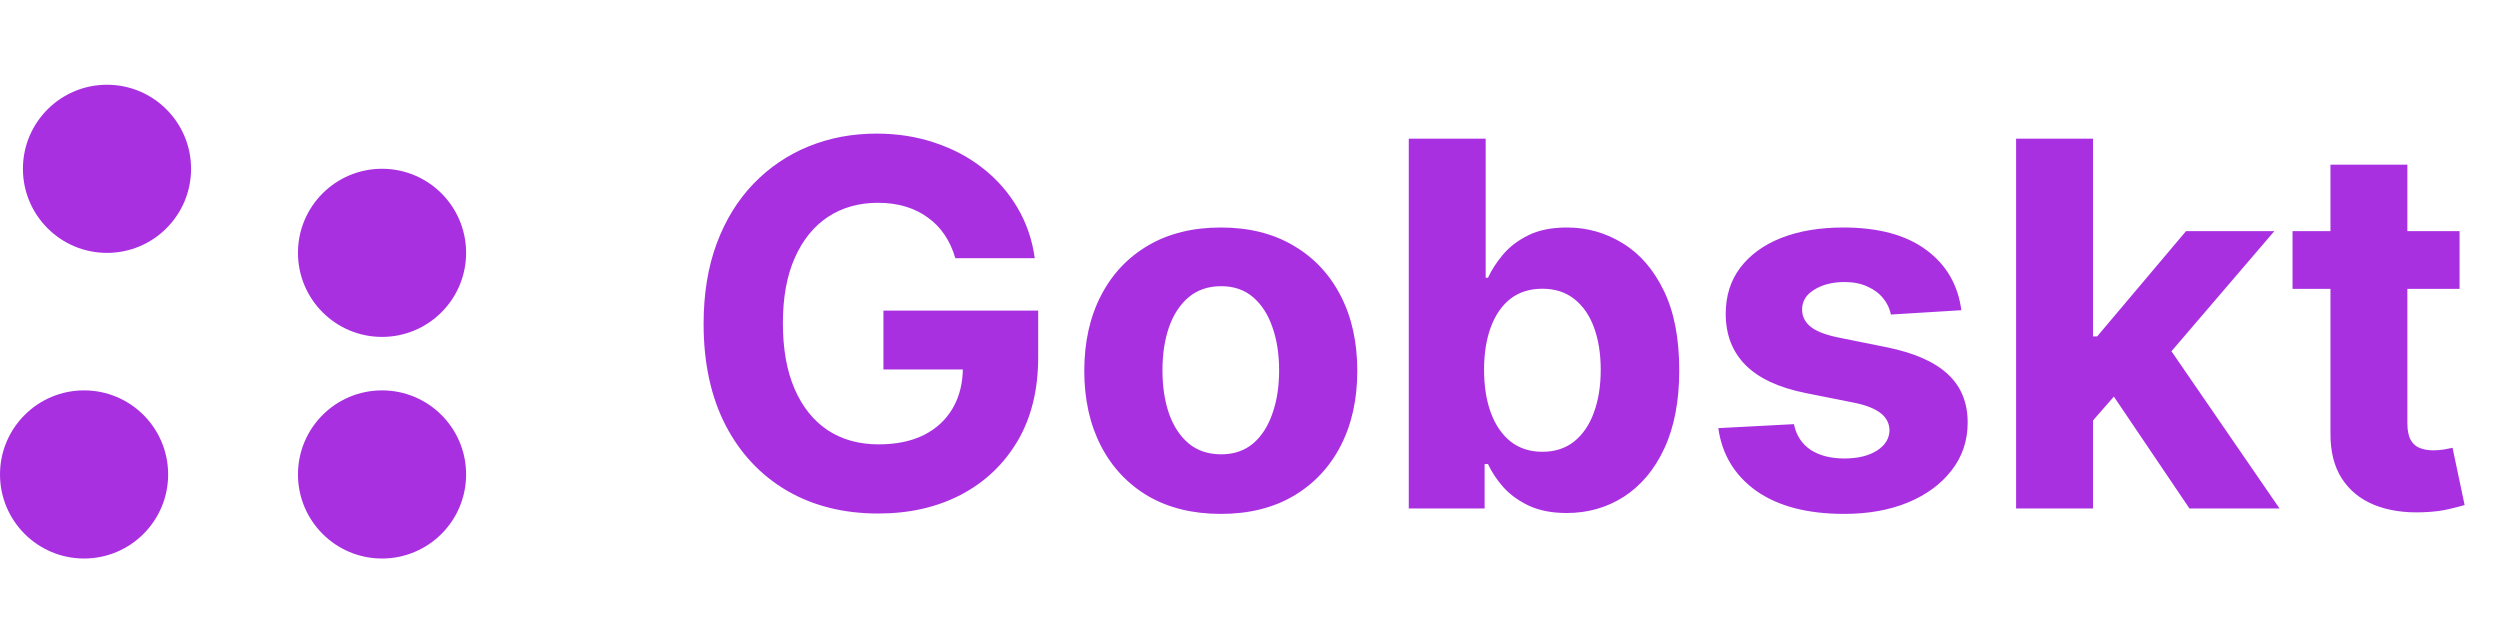
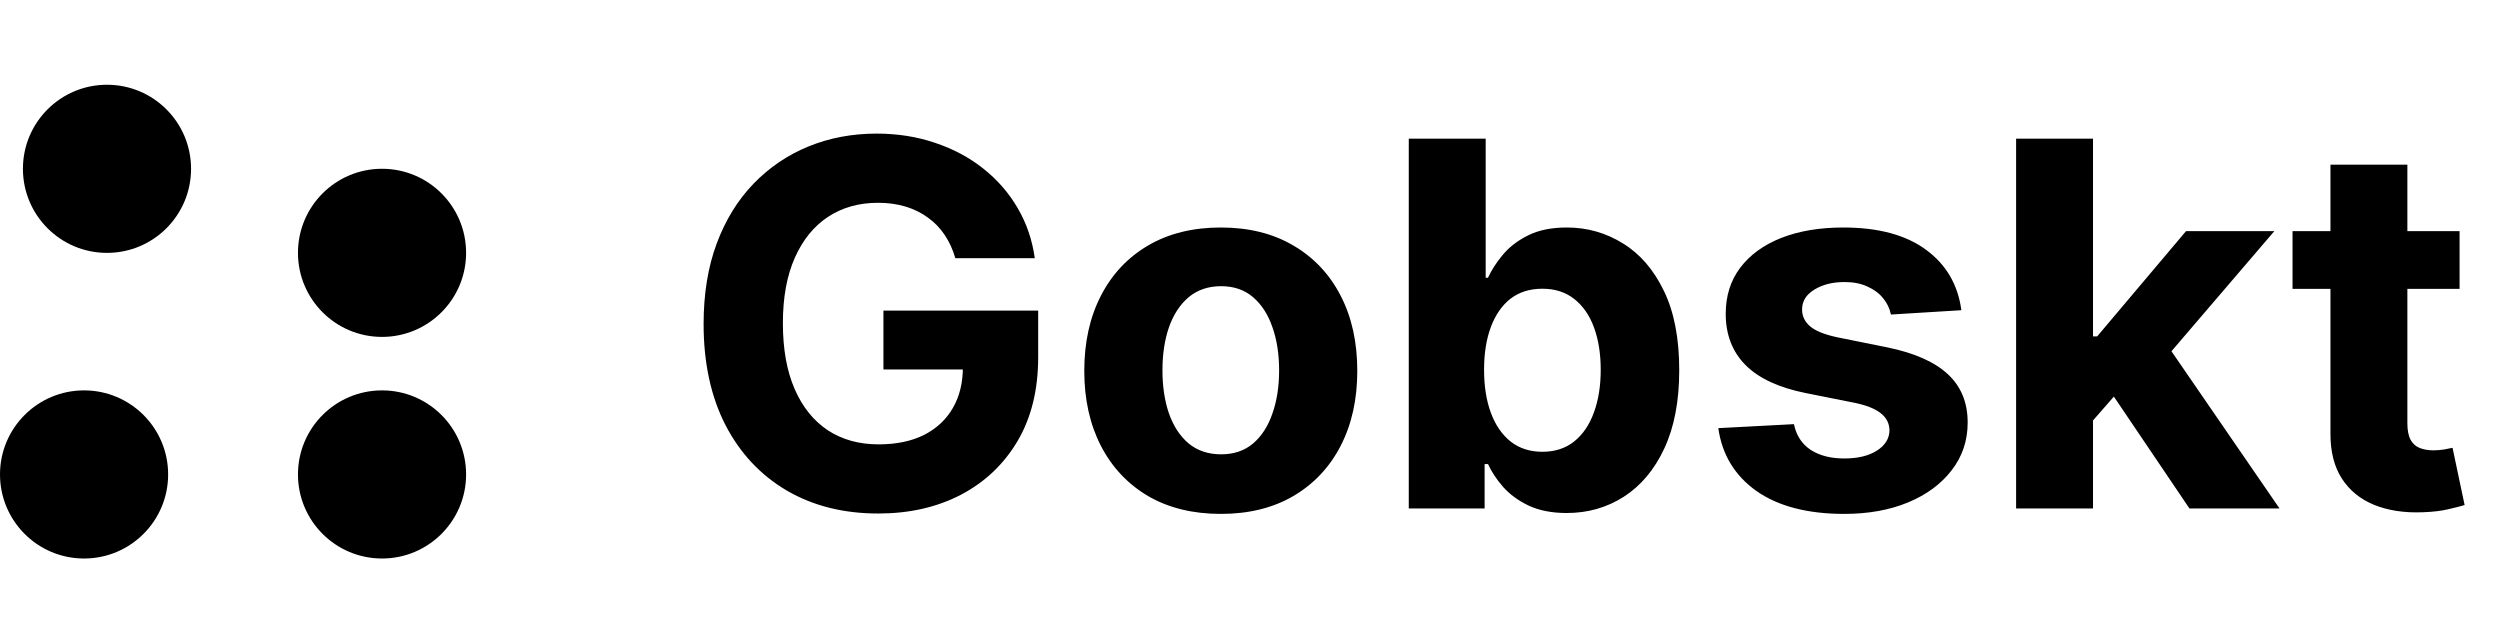
<svg xmlns="http://www.w3.org/2000/svg" width="59" height="15" viewBox="0 0 59 15" fill="none">
-   <circle cx="2.525" cy="3.984" r="1.984" fill="#A830E1" />
-   <circle cx="9.016" cy="5.967" r="1.984" fill="#A830E1" />
-   <circle cx="9.016" cy="11.197" r="1.984" fill="#A830E1" />
-   <circle cx="1.984" cy="11.197" r="1.984" fill="#A830E1" />
-   <path d="M22.546 6.094C22.486 5.886 22.402 5.703 22.294 5.544C22.186 5.382 22.054 5.246 21.898 5.135C21.744 5.021 21.568 4.935 21.369 4.875C21.173 4.815 20.956 4.786 20.717 4.786C20.271 4.786 19.879 4.896 19.541 5.118C19.206 5.339 18.945 5.662 18.757 6.085C18.57 6.506 18.476 7.02 18.476 7.628C18.476 8.236 18.568 8.753 18.753 9.179C18.938 9.605 19.199 9.93 19.537 10.155C19.875 10.376 20.274 10.487 20.734 10.487C21.152 10.487 21.509 10.413 21.804 10.266C22.102 10.115 22.329 9.903 22.486 9.631C22.645 9.358 22.724 9.036 22.724 8.663L23.099 8.719H20.849V7.33H24.501V8.429C24.501 9.196 24.34 9.855 24.016 10.406C23.692 10.954 23.246 11.378 22.678 11.676C22.109 11.972 21.459 12.119 20.726 12.119C19.908 12.119 19.189 11.939 18.57 11.578C17.95 11.214 17.467 10.699 17.121 10.031C16.777 9.361 16.605 8.565 16.605 7.645C16.605 6.938 16.707 6.307 16.912 5.753C17.119 5.196 17.409 4.724 17.781 4.338C18.153 3.952 18.587 3.658 19.081 3.456C19.575 3.254 20.111 3.153 20.688 3.153C21.182 3.153 21.642 3.226 22.068 3.371C22.494 3.513 22.872 3.714 23.202 3.976C23.534 4.237 23.805 4.548 24.016 4.909C24.226 5.267 24.361 5.662 24.421 6.094H22.546ZM28.811 12.128C28.149 12.128 27.576 11.987 27.093 11.706C26.613 11.422 26.242 11.027 25.981 10.521C25.72 10.013 25.589 9.423 25.589 8.753C25.589 8.077 25.72 7.486 25.981 6.98C26.242 6.472 26.613 6.077 27.093 5.795C27.576 5.511 28.149 5.369 28.811 5.369C29.473 5.369 30.044 5.511 30.524 5.795C31.007 6.077 31.379 6.472 31.64 6.98C31.902 7.486 32.032 8.077 32.032 8.753C32.032 9.423 31.902 10.013 31.64 10.521C31.379 11.027 31.007 11.422 30.524 11.706C30.044 11.987 29.473 12.128 28.811 12.128ZM28.819 10.722C29.12 10.722 29.372 10.636 29.573 10.466C29.775 10.293 29.927 10.057 30.029 9.759C30.135 9.46 30.187 9.121 30.187 8.74C30.187 8.359 30.135 8.02 30.029 7.722C29.927 7.423 29.775 7.188 29.573 7.014C29.372 6.841 29.12 6.754 28.819 6.754C28.515 6.754 28.26 6.841 28.052 7.014C27.848 7.188 27.693 7.423 27.588 7.722C27.485 8.02 27.434 8.359 27.434 8.74C27.434 9.121 27.485 9.46 27.588 9.759C27.693 10.057 27.848 10.293 28.052 10.466C28.26 10.636 28.515 10.722 28.819 10.722ZM33.247 12V3.273H35.062V6.554H35.117C35.197 6.378 35.312 6.199 35.463 6.017C35.616 5.832 35.815 5.679 36.059 5.557C36.306 5.432 36.613 5.369 36.98 5.369C37.457 5.369 37.897 5.494 38.301 5.744C38.704 5.991 39.027 6.365 39.268 6.865C39.51 7.362 39.63 7.986 39.63 8.736C39.63 9.466 39.512 10.082 39.277 10.585C39.044 11.085 38.725 11.464 38.322 11.723C37.922 11.979 37.473 12.107 36.975 12.107C36.623 12.107 36.324 12.048 36.076 11.932C35.832 11.815 35.632 11.669 35.475 11.493C35.319 11.314 35.2 11.133 35.117 10.952H35.037V12H33.247ZM35.024 8.727C35.024 9.116 35.078 9.456 35.186 9.746C35.294 10.036 35.45 10.261 35.654 10.423C35.859 10.582 36.108 10.662 36.4 10.662C36.696 10.662 36.946 10.581 37.15 10.419C37.355 10.254 37.51 10.027 37.615 9.737C37.723 9.445 37.777 9.108 37.777 8.727C37.777 8.349 37.724 8.017 37.619 7.73C37.514 7.443 37.359 7.219 37.154 7.057C36.95 6.895 36.699 6.814 36.4 6.814C36.105 6.814 35.855 6.892 35.65 7.048C35.449 7.205 35.294 7.426 35.186 7.713C35.078 8 35.024 8.338 35.024 8.727ZM46.288 7.321L44.626 7.423C44.597 7.281 44.536 7.153 44.443 7.04C44.349 6.923 44.225 6.831 44.072 6.763C43.921 6.692 43.741 6.656 43.531 6.656C43.249 6.656 43.012 6.716 42.819 6.835C42.626 6.952 42.529 7.108 42.529 7.304C42.529 7.46 42.592 7.592 42.717 7.7C42.842 7.808 43.056 7.895 43.36 7.96L44.545 8.199C45.181 8.33 45.656 8.54 45.968 8.83C46.281 9.119 46.437 9.5 46.437 9.972C46.437 10.401 46.31 10.777 46.057 11.101C45.807 11.425 45.464 11.678 45.026 11.859C44.592 12.038 44.09 12.128 43.522 12.128C42.656 12.128 41.965 11.947 41.451 11.587C40.94 11.223 40.64 10.729 40.552 10.104L42.337 10.01C42.391 10.274 42.522 10.476 42.729 10.615C42.937 10.751 43.202 10.82 43.526 10.82C43.844 10.82 44.1 10.758 44.293 10.636C44.489 10.511 44.589 10.351 44.592 10.155C44.589 9.99 44.519 9.855 44.383 9.75C44.246 9.642 44.036 9.56 43.752 9.503L42.619 9.277C41.979 9.149 41.504 8.928 41.191 8.612C40.881 8.297 40.727 7.895 40.727 7.406C40.727 6.986 40.84 6.624 41.068 6.32C41.298 6.016 41.62 5.781 42.035 5.616C42.452 5.452 42.941 5.369 43.501 5.369C44.327 5.369 44.978 5.544 45.452 5.893C45.93 6.243 46.208 6.719 46.288 7.321ZM49.225 10.117L49.229 7.939H49.493L51.59 5.455H53.674L50.857 8.744H50.426L49.225 10.117ZM47.58 12V3.273H49.395V12H47.58ZM51.671 12L49.745 9.149L50.955 7.866L53.797 12H51.671ZM58.046 5.455V6.818H54.104V5.455H58.046ZM54.999 3.886H56.814V9.989C56.814 10.156 56.84 10.287 56.891 10.381C56.942 10.472 57.013 10.536 57.104 10.572C57.198 10.609 57.306 10.628 57.428 10.628C57.513 10.628 57.598 10.621 57.684 10.607C57.769 10.589 57.834 10.577 57.88 10.568L58.165 11.919C58.074 11.947 57.946 11.98 57.782 12.017C57.617 12.057 57.416 12.081 57.181 12.089C56.743 12.107 56.36 12.048 56.03 11.915C55.703 11.781 55.449 11.574 55.267 11.293C55.086 11.011 54.996 10.656 54.999 10.227V3.886Z" fill="#A830E1" />
+   <circle cx="2.525" cy="3.984" r="1.984" fill="#000" />
+   <circle cx="9.016" cy="5.967" r="1.984" fill="#000" />
+   <circle cx="9.016" cy="11.197" r="1.984" fill="#000" />
+   <circle cx="1.984" cy="11.197" r="1.984" fill="#000" />
+   <path d="M22.546 6.094C22.486 5.886 22.402 5.703 22.294 5.544C22.186 5.382 22.054 5.246 21.898 5.135C21.744 5.021 21.568 4.935 21.369 4.875C21.173 4.815 20.956 4.786 20.717 4.786C20.271 4.786 19.879 4.896 19.541 5.118C19.206 5.339 18.945 5.662 18.757 6.085C18.57 6.506 18.476 7.02 18.476 7.628C18.476 8.236 18.568 8.753 18.753 9.179C18.938 9.605 19.199 9.93 19.537 10.155C19.875 10.376 20.274 10.487 20.734 10.487C21.152 10.487 21.509 10.413 21.804 10.266C22.102 10.115 22.329 9.903 22.486 9.631C22.645 9.358 22.724 9.036 22.724 8.663L23.099 8.719H20.849V7.33H24.501V8.429C24.501 9.196 24.34 9.855 24.016 10.406C23.692 10.954 23.246 11.378 22.678 11.676C22.109 11.972 21.459 12.119 20.726 12.119C19.908 12.119 19.189 11.939 18.57 11.578C17.95 11.214 17.467 10.699 17.121 10.031C16.777 9.361 16.605 8.565 16.605 7.645C16.605 6.938 16.707 6.307 16.912 5.753C17.119 5.196 17.409 4.724 17.781 4.338C18.153 3.952 18.587 3.658 19.081 3.456C19.575 3.254 20.111 3.153 20.688 3.153C21.182 3.153 21.642 3.226 22.068 3.371C22.494 3.513 22.872 3.714 23.202 3.976C23.534 4.237 23.805 4.548 24.016 4.909C24.226 5.267 24.361 5.662 24.421 6.094H22.546ZM28.811 12.128C28.149 12.128 27.576 11.987 27.093 11.706C26.613 11.422 26.242 11.027 25.981 10.521C25.72 10.013 25.589 9.423 25.589 8.753C25.589 8.077 25.72 7.486 25.981 6.98C26.242 6.472 26.613 6.077 27.093 5.795C27.576 5.511 28.149 5.369 28.811 5.369C29.473 5.369 30.044 5.511 30.524 5.795C31.007 6.077 31.379 6.472 31.64 6.98C31.902 7.486 32.032 8.077 32.032 8.753C32.032 9.423 31.902 10.013 31.64 10.521C31.379 11.027 31.007 11.422 30.524 11.706C30.044 11.987 29.473 12.128 28.811 12.128ZM28.819 10.722C29.12 10.722 29.372 10.636 29.573 10.466C29.775 10.293 29.927 10.057 30.029 9.759C30.135 9.46 30.187 9.121 30.187 8.74C30.187 8.359 30.135 8.02 30.029 7.722C29.927 7.423 29.775 7.188 29.573 7.014C29.372 6.841 29.12 6.754 28.819 6.754C28.515 6.754 28.26 6.841 28.052 7.014C27.848 7.188 27.693 7.423 27.588 7.722C27.485 8.02 27.434 8.359 27.434 8.74C27.434 9.121 27.485 9.46 27.588 9.759C27.693 10.057 27.848 10.293 28.052 10.466C28.26 10.636 28.515 10.722 28.819 10.722ZM33.247 12V3.273H35.062V6.554H35.117C35.197 6.378 35.312 6.199 35.463 6.017C35.616 5.832 35.815 5.679 36.059 5.557C36.306 5.432 36.613 5.369 36.98 5.369C37.457 5.369 37.897 5.494 38.301 5.744C38.704 5.991 39.027 6.365 39.268 6.865C39.51 7.362 39.63 7.986 39.63 8.736C39.63 9.466 39.512 10.082 39.277 10.585C39.044 11.085 38.725 11.464 38.322 11.723C37.922 11.979 37.473 12.107 36.975 12.107C36.623 12.107 36.324 12.048 36.076 11.932C35.832 11.815 35.632 11.669 35.475 11.493C35.319 11.314 35.2 11.133 35.117 10.952H35.037V12H33.247ZM35.024 8.727C35.024 9.116 35.078 9.456 35.186 9.746C35.294 10.036 35.45 10.261 35.654 10.423C35.859 10.582 36.108 10.662 36.4 10.662C36.696 10.662 36.946 10.581 37.15 10.419C37.355 10.254 37.51 10.027 37.615 9.737C37.723 9.445 37.777 9.108 37.777 8.727C37.777 8.349 37.724 8.017 37.619 7.73C37.514 7.443 37.359 7.219 37.154 7.057C36.95 6.895 36.699 6.814 36.4 6.814C36.105 6.814 35.855 6.892 35.65 7.048C35.449 7.205 35.294 7.426 35.186 7.713C35.078 8 35.024 8.338 35.024 8.727ZM46.288 7.321L44.626 7.423C44.597 7.281 44.536 7.153 44.443 7.04C44.349 6.923 44.225 6.831 44.072 6.763C43.921 6.692 43.741 6.656 43.531 6.656C43.249 6.656 43.012 6.716 42.819 6.835C42.626 6.952 42.529 7.108 42.529 7.304C42.529 7.46 42.592 7.592 42.717 7.7C42.842 7.808 43.056 7.895 43.36 7.96L44.545 8.199C45.181 8.33 45.656 8.54 45.968 8.83C46.281 9.119 46.437 9.5 46.437 9.972C46.437 10.401 46.31 10.777 46.057 11.101C45.807 11.425 45.464 11.678 45.026 11.859C44.592 12.038 44.09 12.128 43.522 12.128C42.656 12.128 41.965 11.947 41.451 11.587C40.94 11.223 40.64 10.729 40.552 10.104L42.337 10.01C42.391 10.274 42.522 10.476 42.729 10.615C42.937 10.751 43.202 10.82 43.526 10.82C43.844 10.82 44.1 10.758 44.293 10.636C44.489 10.511 44.589 10.351 44.592 10.155C44.589 9.99 44.519 9.855 44.383 9.75C44.246 9.642 44.036 9.56 43.752 9.503L42.619 9.277C41.979 9.149 41.504 8.928 41.191 8.612C40.881 8.297 40.727 7.895 40.727 7.406C40.727 6.986 40.84 6.624 41.068 6.32C41.298 6.016 41.62 5.781 42.035 5.616C42.452 5.452 42.941 5.369 43.501 5.369C44.327 5.369 44.978 5.544 45.452 5.893C45.93 6.243 46.208 6.719 46.288 7.321ZM49.225 10.117L49.229 7.939H49.493L51.59 5.455H53.674L50.857 8.744H50.426L49.225 10.117ZM47.58 12V3.273H49.395V12H47.58ZM51.671 12L49.745 9.149L50.955 7.866L53.797 12H51.671ZM58.046 5.455V6.818H54.104V5.455H58.046ZM54.999 3.886H56.814V9.989C56.814 10.156 56.84 10.287 56.891 10.381C56.942 10.472 57.013 10.536 57.104 10.572C57.198 10.609 57.306 10.628 57.428 10.628C57.513 10.628 57.598 10.621 57.684 10.607C57.769 10.589 57.834 10.577 57.88 10.568L58.165 11.919C58.074 11.947 57.946 11.98 57.782 12.017C57.617 12.057 57.416 12.081 57.181 12.089C56.743 12.107 56.36 12.048 56.03 11.915C55.703 11.781 55.449 11.574 55.267 11.293C55.086 11.011 54.996 10.656 54.999 10.227V3.886Z" fill="#000" />
</svg>
